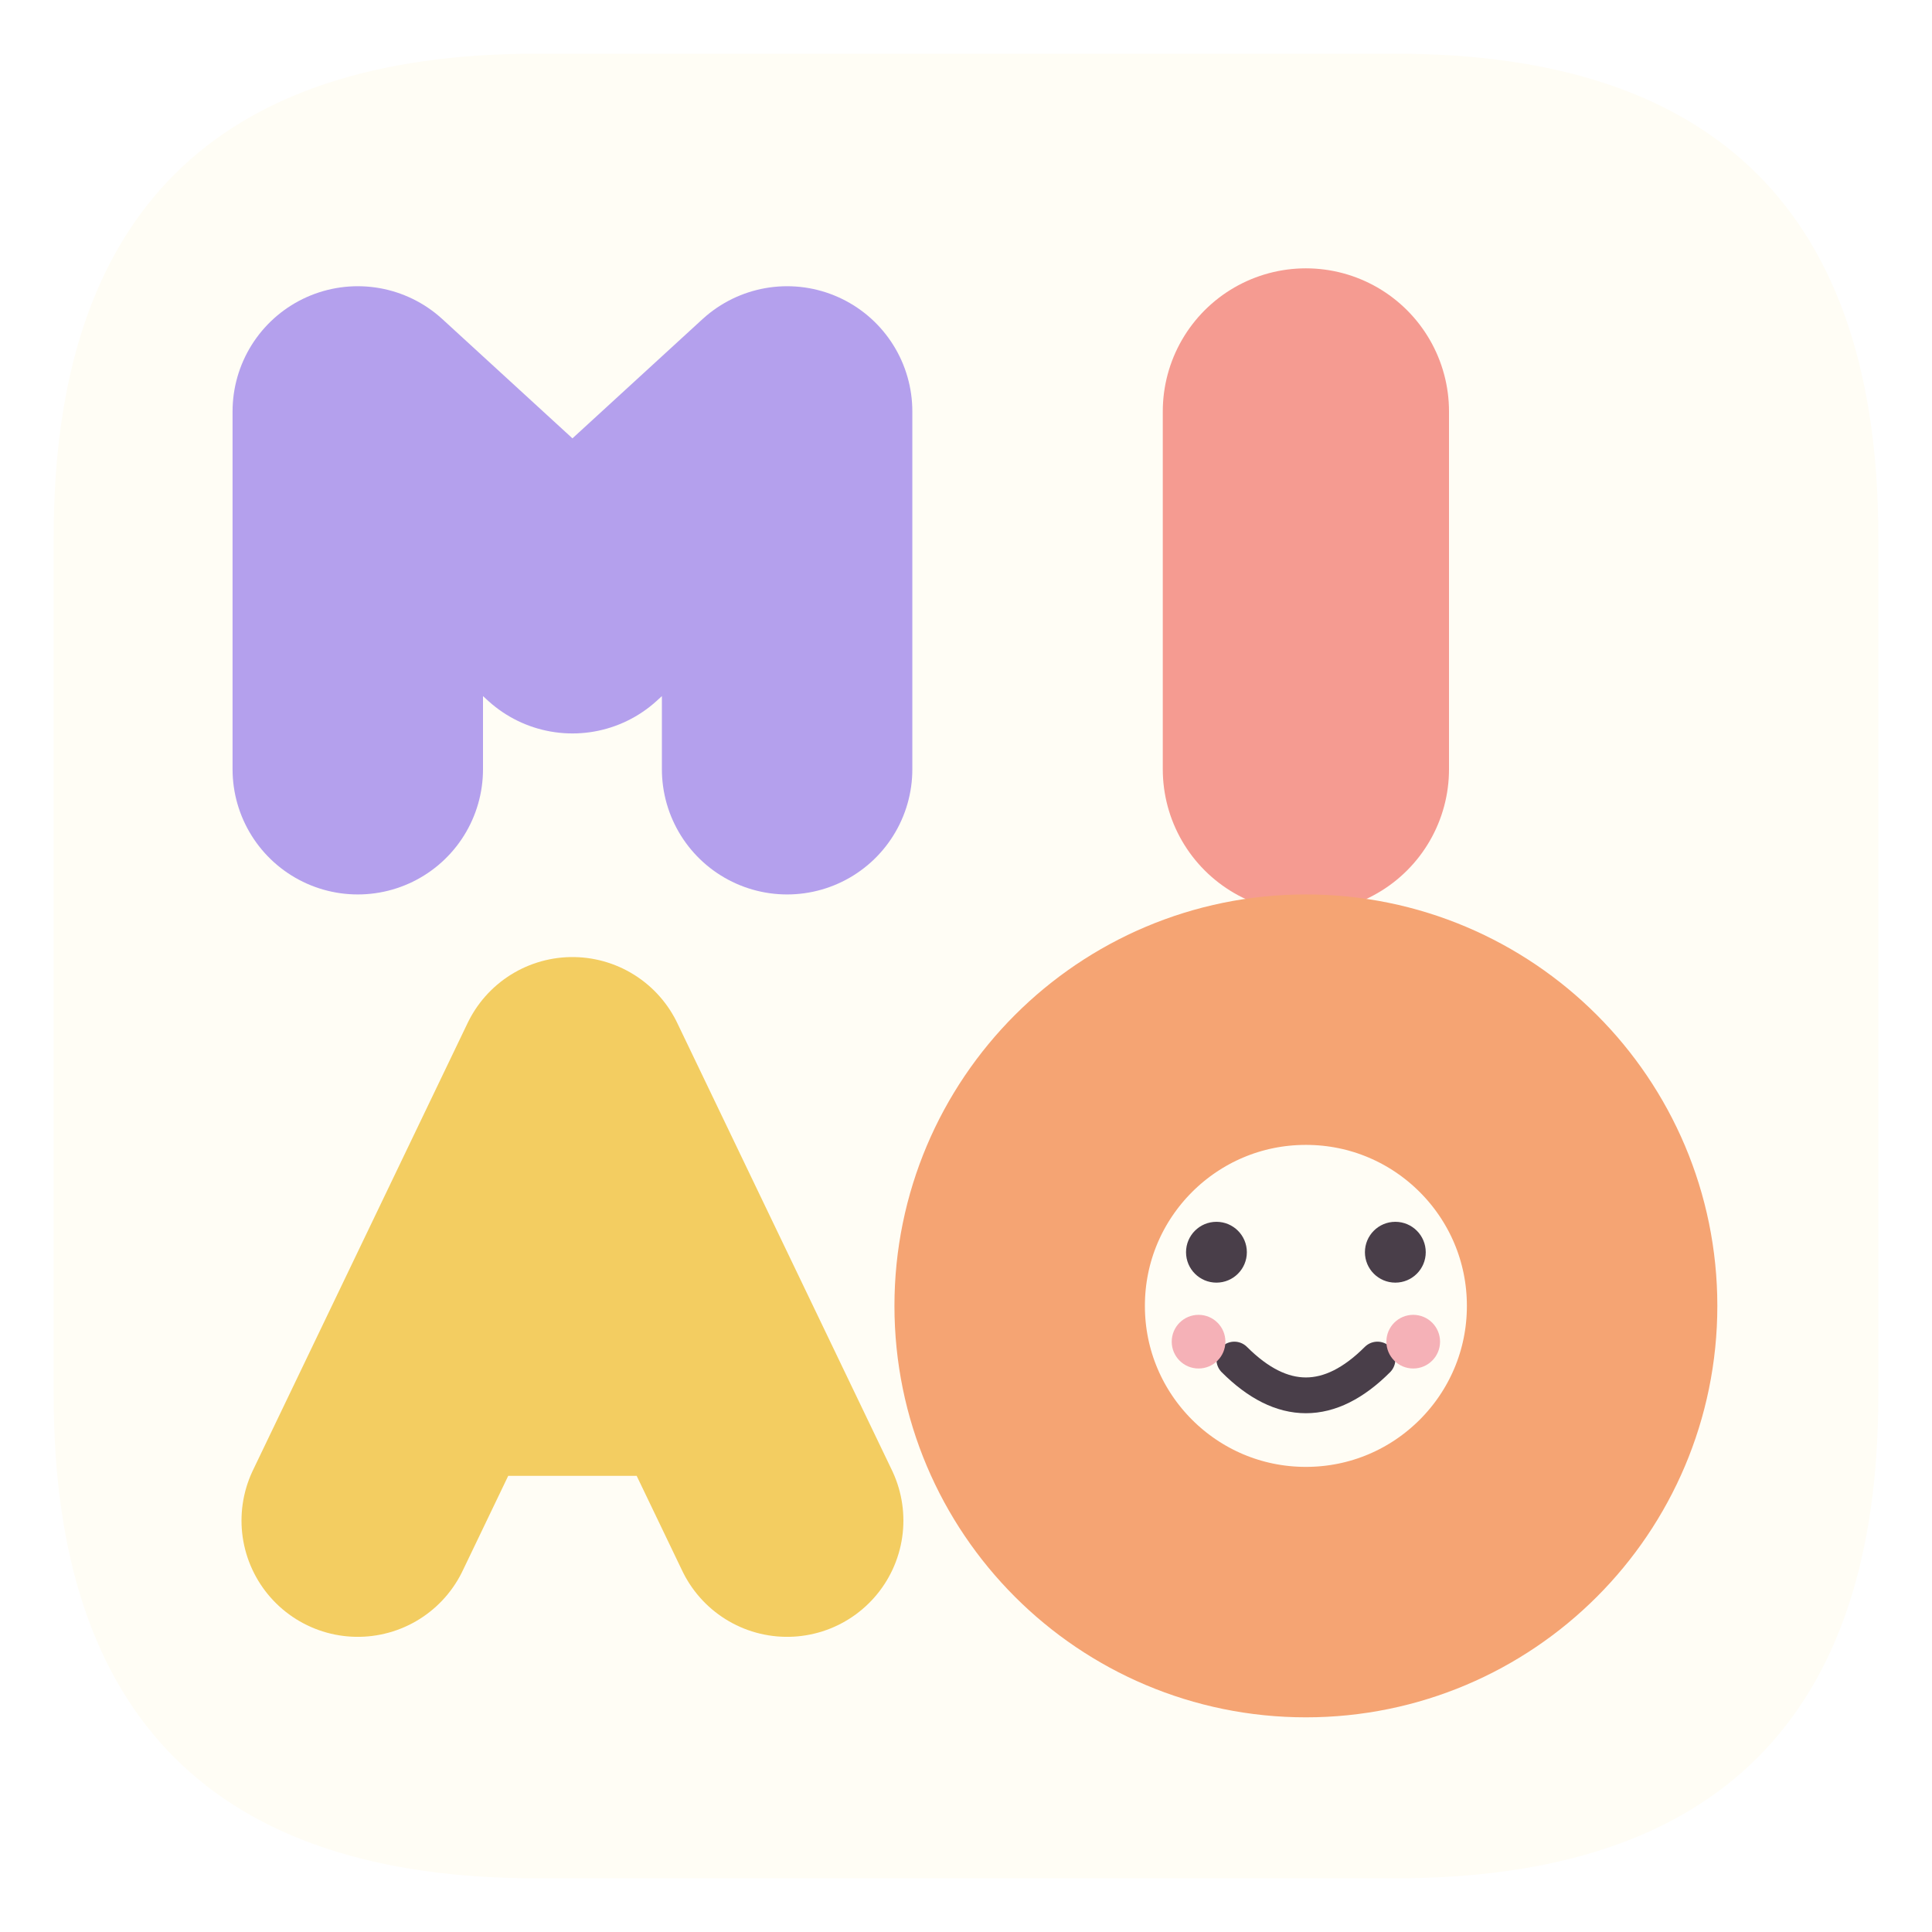
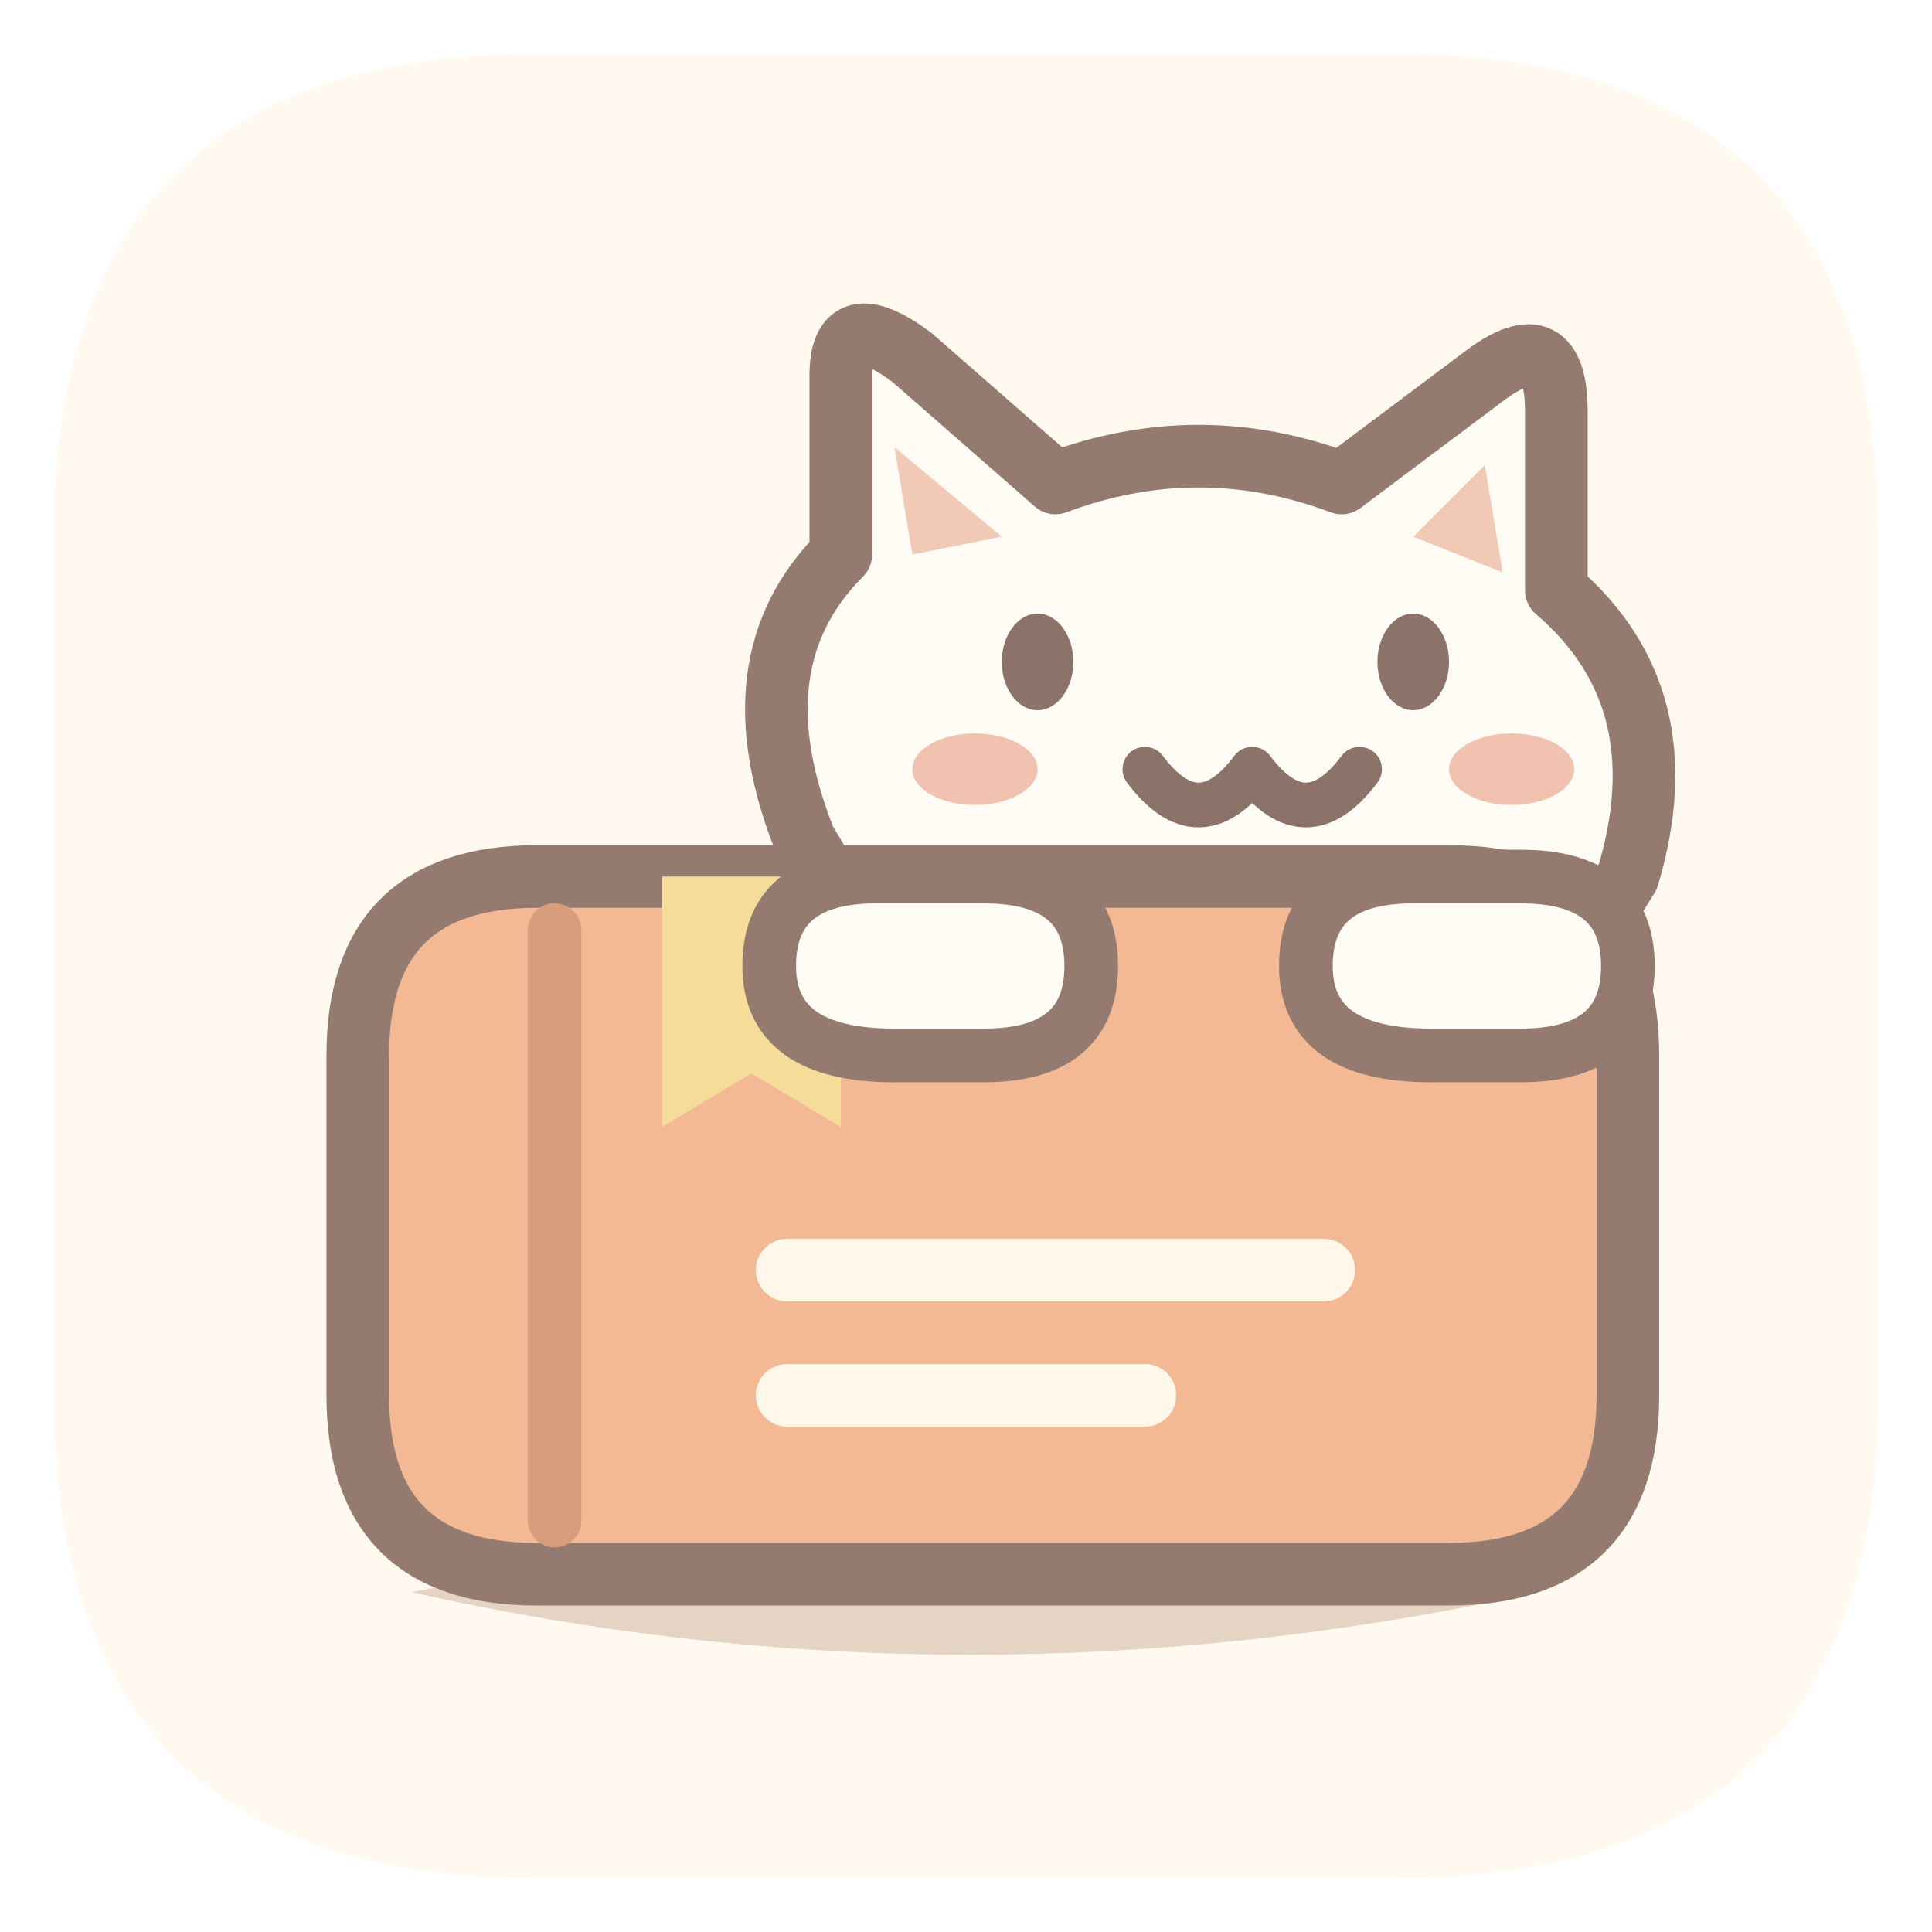
<svg xmlns="http://www.w3.org/2000/svg" viewBox="0 0 108 108">
-   <path fill="#FFFDF5" d="M30,3L78,3Q105,3 105,30L105,78Q105,105 78,105L30,105Q3,105 3,78L3,30Q3,3 30,3Z" />
-   <path fill="none" stroke="#B4A0ED" stroke-width="14" stroke-linecap="round" stroke-linejoin="round" d="M20,43V23L32,34L44,23V43" />
-   <path fill="none" stroke="#F59B91" stroke-width="16" stroke-linecap="round" stroke-linejoin="round" d="M73,23V43" />
-   <path fill="none" stroke="#F3CD61" stroke-width="13" stroke-linecap="round" stroke-linejoin="round" d="M20,85L32,60L44,85M25,76H39" />
-   <path fill="none" stroke="#F5A473" stroke-width="14" stroke-linecap="round" stroke-linejoin="round" d="M89,73A16,16 0,1 1,57 73A16,16 0,1 1,89 73" />
-   <path fill="none" stroke="#493E49" stroke-width="2" stroke-linecap="round" stroke-linejoin="round" d="M69,76Q73,80 77,76" />
-   <path fill="#493E49" d="M66.3,70A1.7,1.7 0,1 0,69.7 70A1.7,1.7 0,1 0,66.3 70M76.3,70A1.7,1.7 0,1 0,79.7 70A1.7,1.7 0,1 0,76.3 70" />
-   <path fill="#F5B1B7" d="M65.5,75A1.5,1.5 0,1 0,68.5 75A1.5,1.5 0,1 0,65.5 75M77.5,75A1.5,1.5 0,1 0,80.5 75A1.5,1.5 0,1 0,77.5 75" />
+   <path d="M30,3L78,3Q105,3 105,30L105,78Q105,105 78,105L30,105Q3,105 3,78L3,30Q3,3 30,3Z" fill="#FFF9F0" />
+   <path d="M23,89Q54,96 86,89Q54,83 23,89Z" fill="#E5D3C4" />
+   <path d="M45,47Q41,37 47,31L47,21Q47,17 51,20L59,27Q67,24 75,27L83,21Q87,18 87,23L87,33Q94,39 91,49L86,57L51,57Z" fill="#FFFCF5" stroke="#957B6F" stroke-width="3.5" stroke-linecap="round" stroke-linejoin="round" />
+   <path d="M50,25L56,30L51,31Z M83,26L79,30L84,32Z" fill="#F2C8B6" />
+   <path d="M56,37A2,2.7 0,1 0,60 37A2,2.7 0,1 0,56 37 M77,37A2,2.7 0,1 0,81 37A2,2.7 0,1 0,77 37" fill="#8B7369" />
+   <path d="M64,43Q67,47 70,43Q73,47 76,43" fill="none" stroke="#8B7369" stroke-width="2.5" stroke-linecap="round" stroke-linejoin="round" />
+   <path d="M51,43A3.5,2 0,1 0,58 43A3.5,2 0,1 0,51 43 M81,43A3.5,2 0,1 0,88 43A3.5,2 0,1 0,81 43" fill="#F1C2B0" />
+   <path d="M30,49H81Q91,49 91,59V78Q91,88 81,88H30Q20,88 20,78V59Q20,49 30,49Z" fill="#F2B994" stroke="#957B6F" stroke-width="3.5" stroke-linecap="round" stroke-linejoin="round" />
+   <path d="M31,52V85" fill="none" stroke="#D79E7E" stroke-width="3" stroke-linecap="round" stroke-linejoin="round" />
+   <path d="M37,49H47V63L42,60L37,63Z" fill="#F6DC99" />
+   <path d="M44,71H74M44,78H64" fill="none" stroke="#FFF7E9" stroke-width="3.5" stroke-linecap="round" stroke-linejoin="round" />
+   <path d="M49,49Q43,49 43,54Q43,59 50,59H55Q61,59 61,54Q61,49 55,49Z M79,49Q73,49 73,54Q73,59 80,59H85Q91,59 91,54Q91,49 85,49Z" fill="#FFFCF5" stroke="#957B6F" stroke-width="3" stroke-linecap="round" stroke-linejoin="round" />
</svg>
